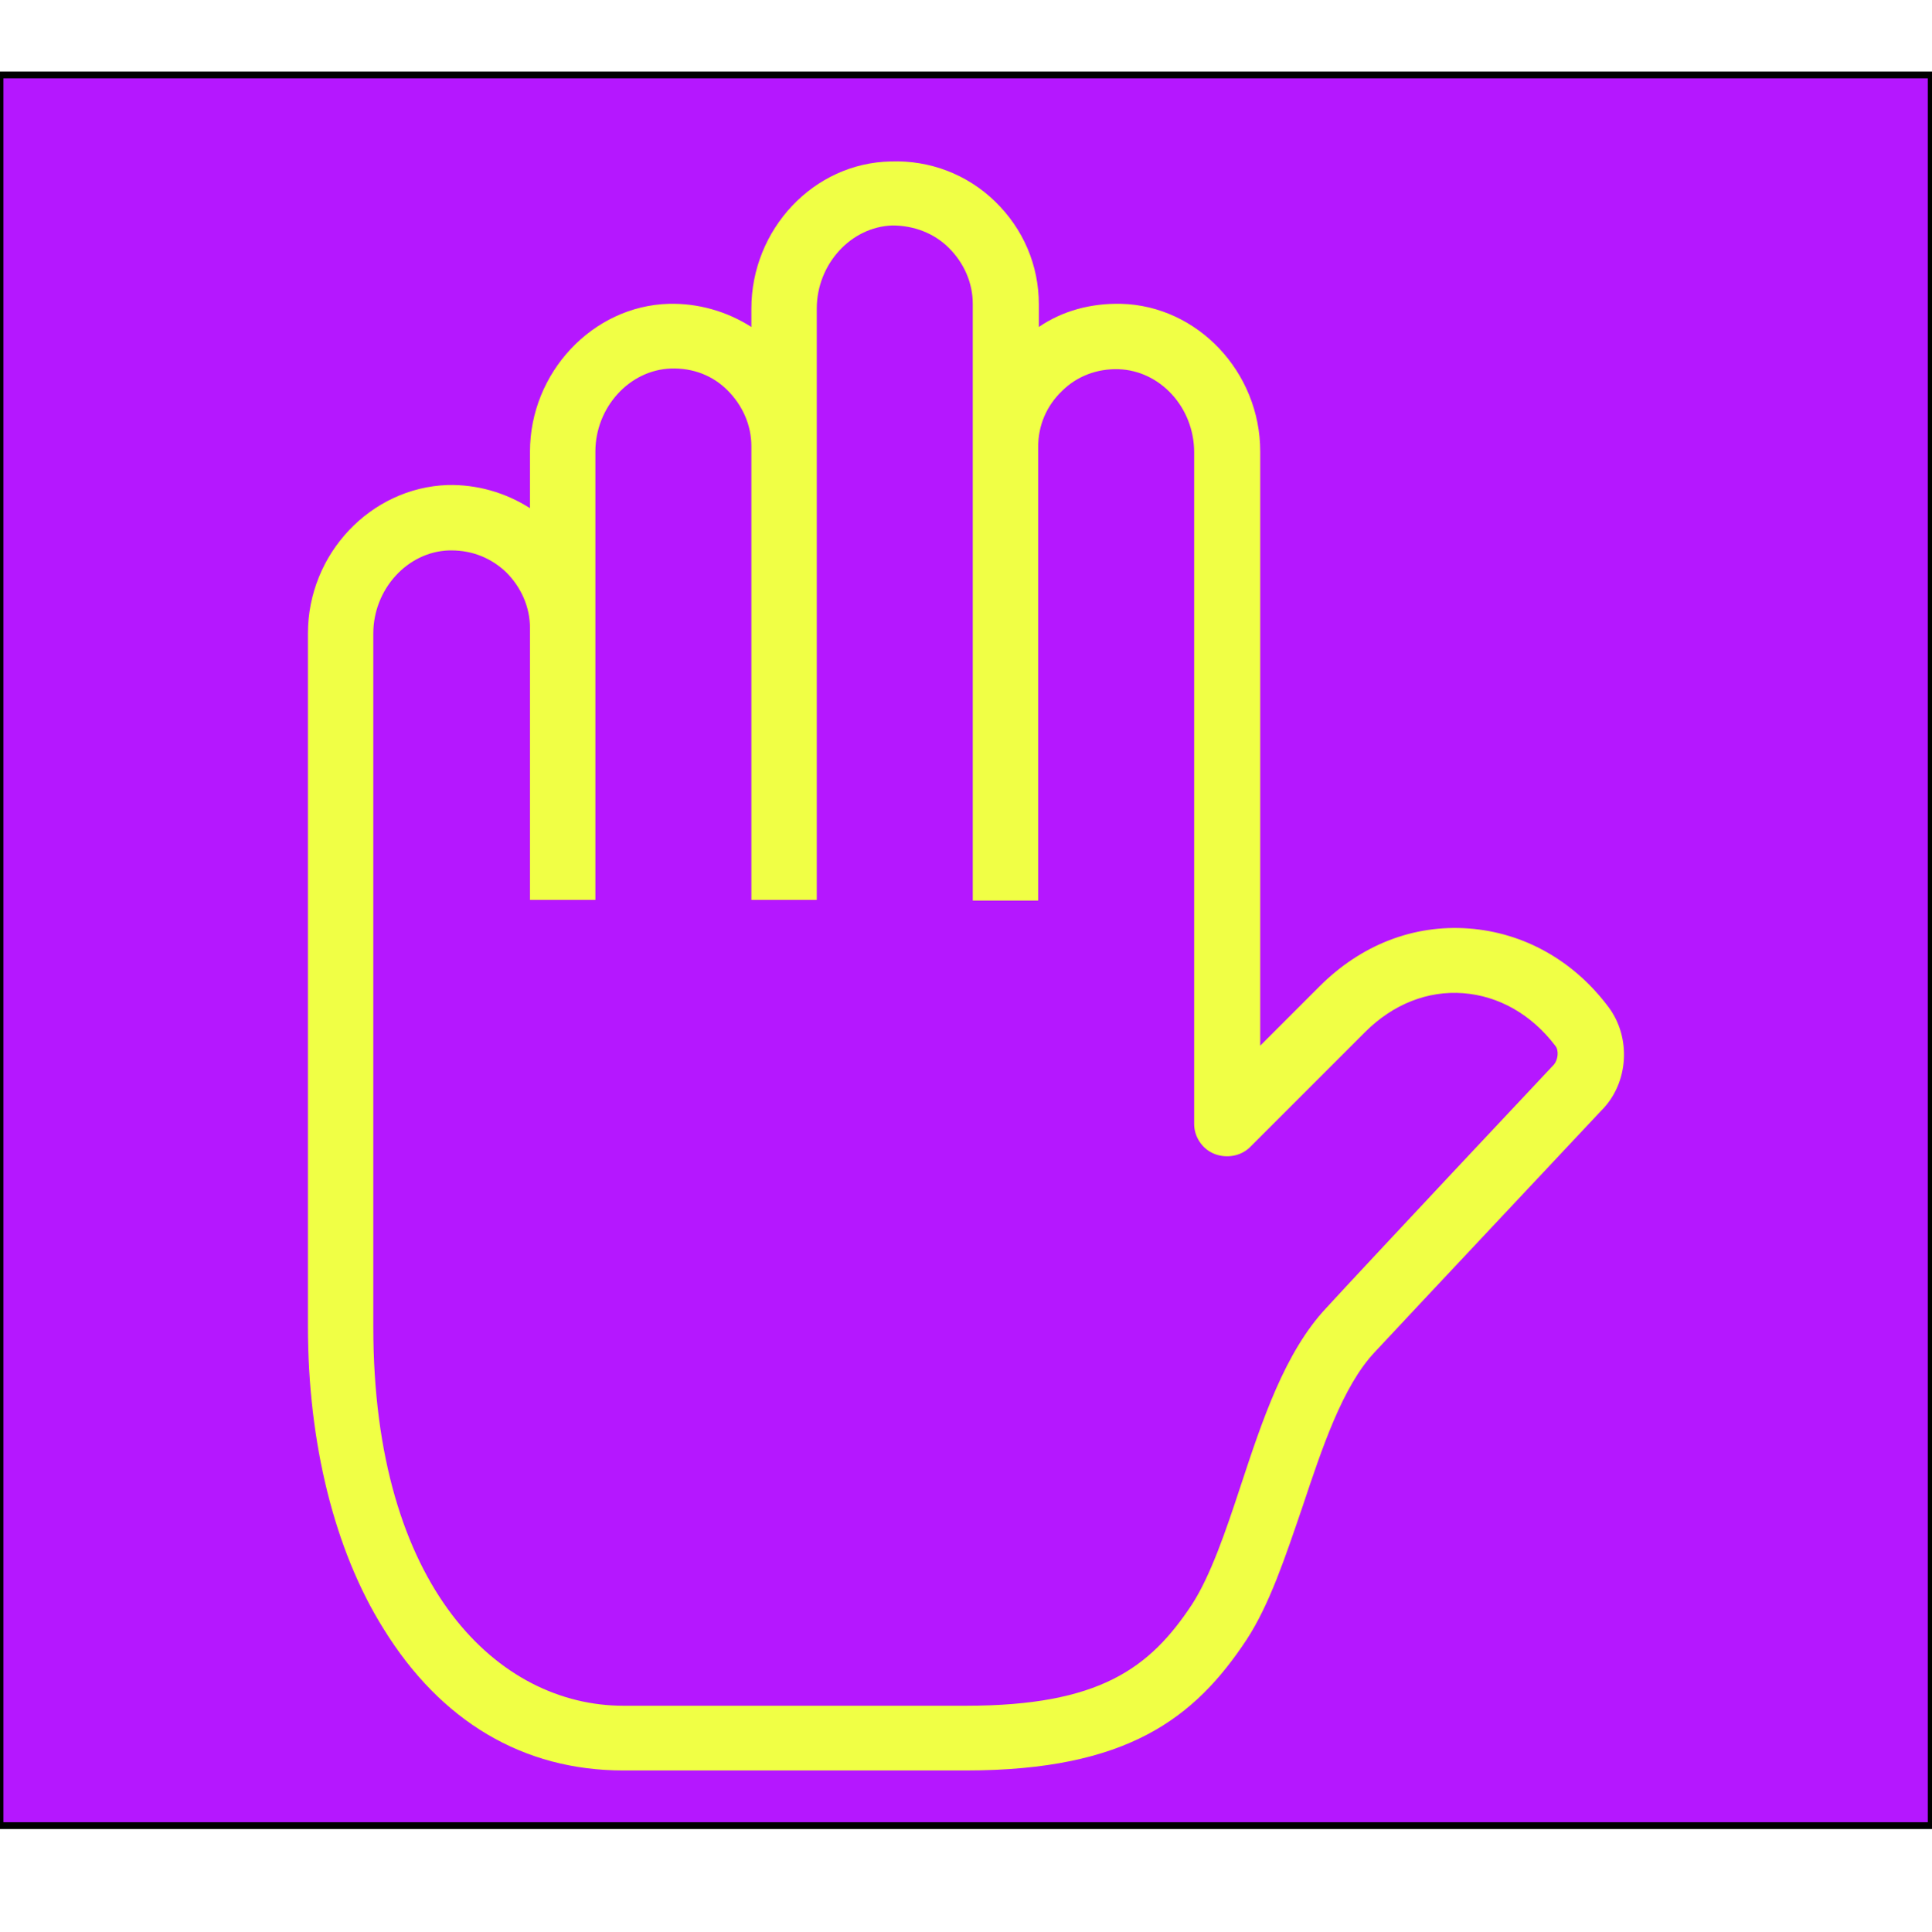
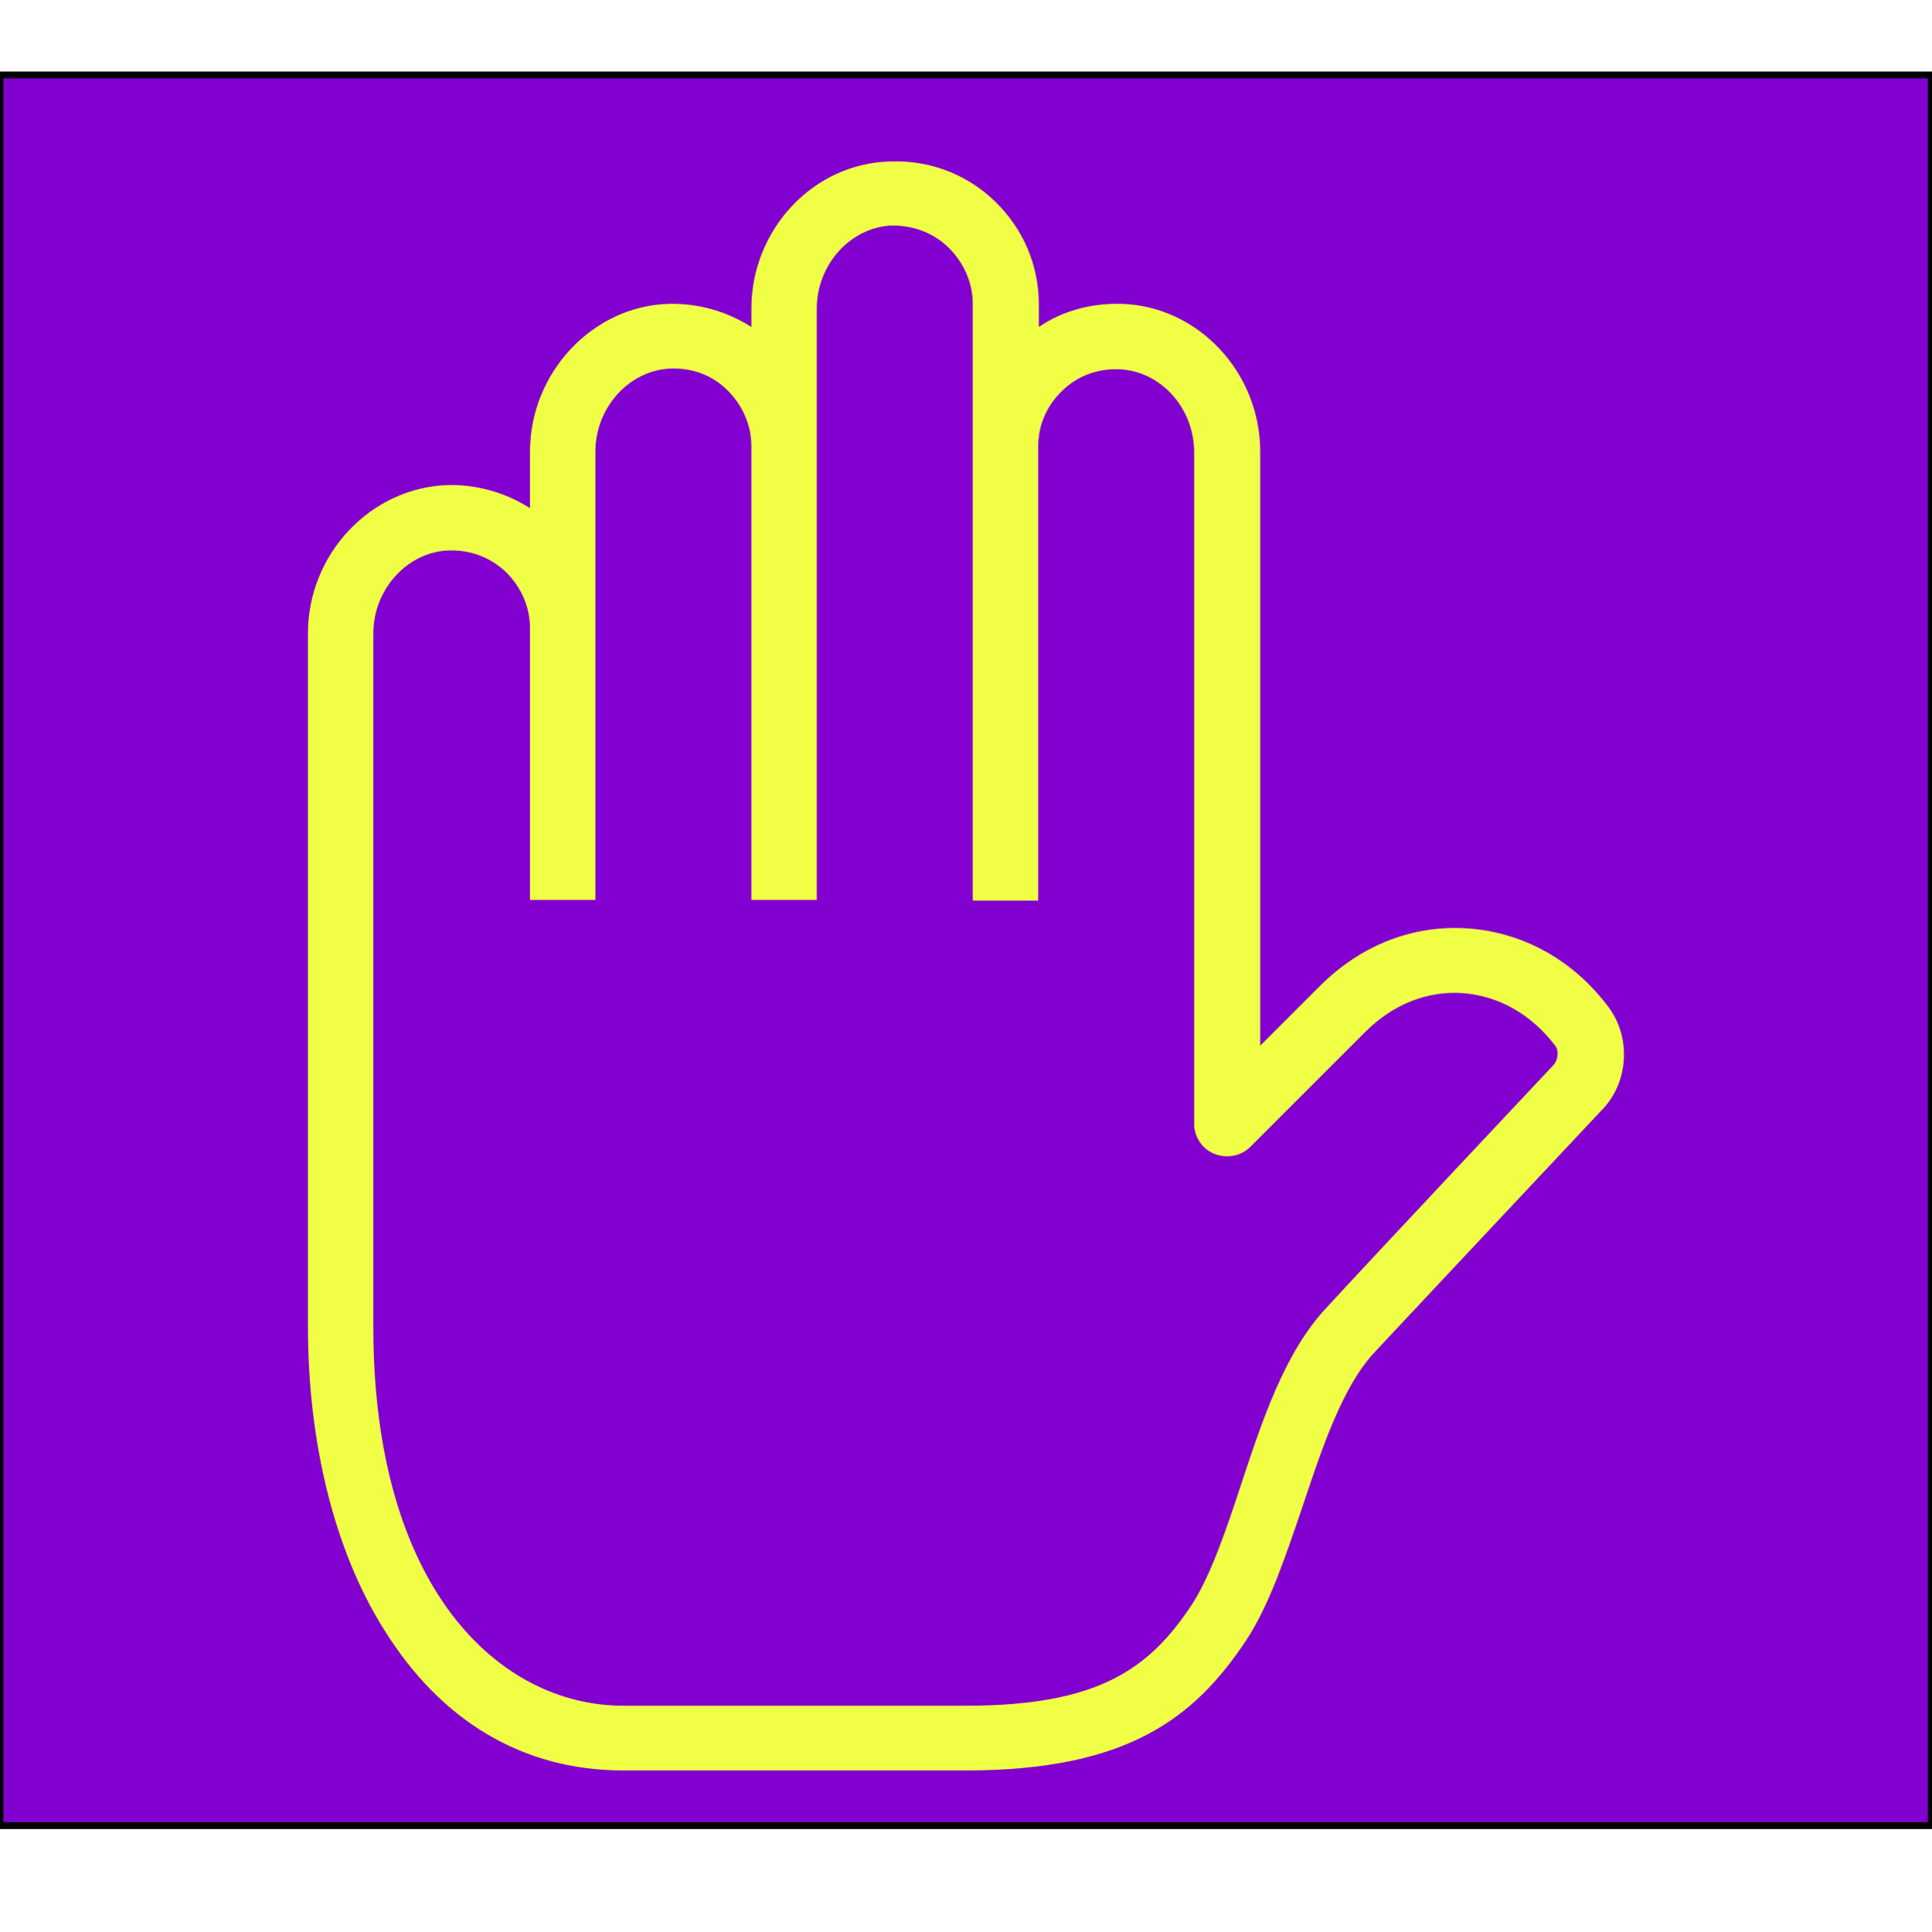
<svg xmlns="http://www.w3.org/2000/svg" version="1.1" id="レイヤー_1" x="0px" y="0px" viewBox="0 0 283.5 283.5" style="enable-background:new 0 0 283.5 283.5;" xml:space="preserve">
  <style type="text/css">
- 	.st0{fill:#B517FF;stroke:#000000;stroke-miterlimit:10;}
+ 	.st0{fill:#8200D0;stroke:#000000;stroke-miterlimit:10;}
	.st1{fill:none;}
	.st2{fill:#F0FF45;}
</style>
  <g id="レイヤー_2_00000116208051126742009490000000871638868116588198_">
</g>
  <g id="レイヤー_1_00000060013029770557657040000010282032492226991799_">
    <rect y="11" class="st0" width="283.5" height="257" />
-     <path class="st1" d="M119.9,45.3v20.3v66.6h-9.6V65.6c0-3.1-1.2-6-3.5-8.2c-2.2-2.2-5.2-3.3-8.3-3.2c-6.1,0.2-11.1,5.6-11.1,12.2   v26l0,0v39.9h-9.6v-40c0-3.1-1.2-6.1-3.5-8.2c-2.2-2.1-5-3.2-8-3.2c-0.1,0-0.2,0-0.4,0C59.8,81,54.8,86.5,54.8,93v101.7   c0,38.4,18.4,55.6,36.6,55.6h50.3c19.6,0,27-5.4,33.2-14.9c2.8-4.2,4.9-10.5,7.1-17.3c3.2-9.7,6.6-19.6,12.6-26.2   c5.4-5.8,33.1-35.3,33.3-35.6c0,0,0.1-0.1,0.1-0.1c0.6-0.6,0.8-2.1,0.2-2.8c-3.4-4.6-8.2-7.3-13.5-7.7c-5.2-0.4-10.4,1.6-14.4,5.7   l-16.9,16.9c-1.4,1.4-3.4,1.8-5.2,1c-1.8-0.7-3-2.5-3-4.4V66.3c0-6.5-5-12-11.1-12.2c-3.1-0.1-6.1,1-8.3,3.2   c-2.2,2.2-3.5,5.1-3.5,8.2v66.6h-9.6V65.6v-21c0-3.1-1.2-6-3.5-8.2c-2.2-2.2-5.2-3.3-8.3-3.2C124.9,33.3,119.9,38.8,119.9,45.3z" />
-     <path class="st2" d="M110.3,45.3V48c-3.6-2.3-7.8-3.5-12.1-3.4c-11.2,0.3-20.4,10.1-20.4,21.7v8.3c-3.6-2.3-7.8-3.5-12.1-3.4   C54.4,71.6,45.2,81.3,45.2,93v101.7c0,17.1,3.9,32.9,11.1,44.4c8.4,13.6,20.5,20.8,35.2,20.8h50.3c23.7,0,33.6-7.7,41.2-19.2   c3.4-5.2,5.7-12.2,8.2-19.5c2.9-8.7,5.9-17.7,10.6-22.7c5.3-5.7,32-34.1,33.3-35.5c4-4,4.4-10.7,1-15.2   c-5.1-6.8-12.4-10.9-20.5-11.5c-8.1-0.6-15.8,2.4-21.9,8.5l-8.7,8.7V66.3c0-11.7-9.2-21.4-20.4-21.7c-4.4-0.1-8.6,1-12.1,3.4v-3.3   c0-5.8-2.3-11.1-6.4-15.1s-9.6-6.1-15.3-5.9C119.4,23.9,110.3,33.7,110.3,45.3z M139.3,36.4c2.2,2.2,3.5,5.1,3.5,8.2v21v66.6h9.6   V65.6c0-3.1,1.2-6,3.5-8.2c2.2-2.2,5.2-3.3,8.3-3.2c6.1,0.2,11.1,5.6,11.1,12.2V165c0,1.9,1.2,3.7,3,4.4c1.8,0.7,3.9,0.3,5.2-1   l16.9-16.9c4.1-4.1,9.2-6.1,14.4-5.7c5.2,0.4,10,3.1,13.5,7.7c0.6,0.7,0.4,2.1-0.2,2.8c0,0-0.1,0.1-0.1,0.1   c-0.3,0.3-28,29.8-33.3,35.6c-6.1,6.5-9.4,16.5-12.6,26.2c-2.2,6.7-4.4,13.1-7.1,17.3c-6.2,9.4-13.6,14.9-33.2,14.9H91.5   c-18.2,0-36.7-17.2-36.7-55.6V93c0-6.5,5-12,11.1-12.2c0.1,0,0.2,0,0.4,0c3,0,5.8,1.1,8,3.2c2.2,2.2,3.5,5.1,3.5,8.2v39.9h9.6V92.3   l0,0v-26c0-6.5,5-12,11.1-12.2c3.2-0.1,6.1,1,8.3,3.2c2.2,2.2,3.5,5.1,3.5,8.2v66.6h9.6V65.6V45.3c0-6.5,5-12,11.1-12.2   C134.1,33.1,137.1,34.2,139.3,36.4z" />
+     <path class="st1" d="M119.9,45.3v20.3v66.6h-9.6V65.6c0-3.1-1.2-6-3.5-8.2c-2.2-2.2-5.2-3.3-8.3-3.2c-6.1,0.2-11.1,5.6-11.1,12.2   v26l0,0v39.9h-9.6v-40c0-3.1-1.2-6.1-3.5-8.2c-2.2-2.1-5-3.2-8-3.2c-0.1,0-0.2,0-0.4,0C59.8,81,54.8,86.5,54.8,93v101.7   c0,38.4,18.4,55.6,36.6,55.6h50.3c19.6,0,27-5.4,33.2-14.9c2.8-4.2,4.9-10.5,7.1-17.3c3.2-9.7,6.6-19.6,12.6-26.2   c5.4-5.8,33.1-35.3,33.3-35.6l0.1-0.1c0.6-0.6,0.8-2.1,0.2-2.8c-3.4-4.6-8.2-7.3-13.5-7.7c-5.2-0.4-10.4,1.6-14.4,5.7l-16.9,16.9   c-1.4,1.4-3.4,1.8-5.2,1c-1.8-0.7-3-2.5-3-4.4V66.3c0-6.5-5-12-11.1-12.2c-3.1-0.1-6.1,1-8.3,3.2s-3.5,5.1-3.5,8.2v66.6h-9.6V65.6   v-21c0-3.1-1.2-6-3.5-8.2c-2.2-2.2-5.2-3.3-8.3-3.2C124.9,33.3,119.9,38.8,119.9,45.3z" />
+     <path class="st2" d="M110.3,45.3V48c-3.6-2.3-7.8-3.5-12.1-3.4C87,44.9,77.8,54.7,77.8,66.3v8.3c-3.6-2.3-7.8-3.5-12.1-3.4   C54.4,71.6,45.2,81.3,45.2,93v101.7c0,17.1,3.9,32.9,11.1,44.4c8.4,13.6,20.5,20.8,35.2,20.8h50.3c23.7,0,33.6-7.7,41.2-19.2   c3.4-5.2,5.7-12.2,8.2-19.5c2.9-8.7,5.9-17.7,10.6-22.7c5.3-5.7,32-34.1,33.3-35.5c4-4,4.4-10.7,1-15.2   c-5.1-6.8-12.4-10.9-20.5-11.5s-15.8,2.4-21.9,8.5l-8.7,8.7V66.3c0-11.7-9.2-21.4-20.4-21.7c-4.4-0.1-8.6,1-12.1,3.4v-3.3   c0-5.8-2.3-11.1-6.4-15.1s-9.6-6.1-15.3-5.9C119.4,23.9,110.3,33.7,110.3,45.3z M139.3,36.4c2.2,2.2,3.5,5.1,3.5,8.2v21v66.6h9.6   V65.6c0-3.1,1.2-6,3.5-8.2c2.2-2.2,5.2-3.3,8.3-3.2c6.1,0.2,11.1,5.6,11.1,12.2V165c0,1.9,1.2,3.7,3,4.4s3.9,0.3,5.2-1l16.9-16.9   c4.1-4.1,9.2-6.1,14.4-5.7c5.2,0.4,10,3.1,13.5,7.7c0.6,0.7,0.4,2.1-0.2,2.8l-0.1,0.1c-0.3,0.3-28,29.8-33.3,35.6   c-6.1,6.5-9.4,16.5-12.6,26.2c-2.2,6.7-4.4,13.1-7.1,17.3c-6.2,9.4-13.6,14.9-33.2,14.9H91.5c-18.2,0-36.7-17.2-36.7-55.6V93   c0-6.5,5-12,11.1-12.2c0.1,0,0.2,0,0.4,0c3,0,5.8,1.1,8,3.2c2.2,2.2,3.5,5.1,3.5,8.2v39.9h9.6V92.3l0,0v-26c0-6.5,5-12,11.1-12.2   c3.2-0.1,6.1,1,8.3,3.2c2.2,2.2,3.5,5.1,3.5,8.2v66.6h9.6V65.6V45.3c0-6.5,5-12,11.1-12.2C134.1,33.1,137.1,34.2,139.3,36.4z" />
  </g>
</svg>
